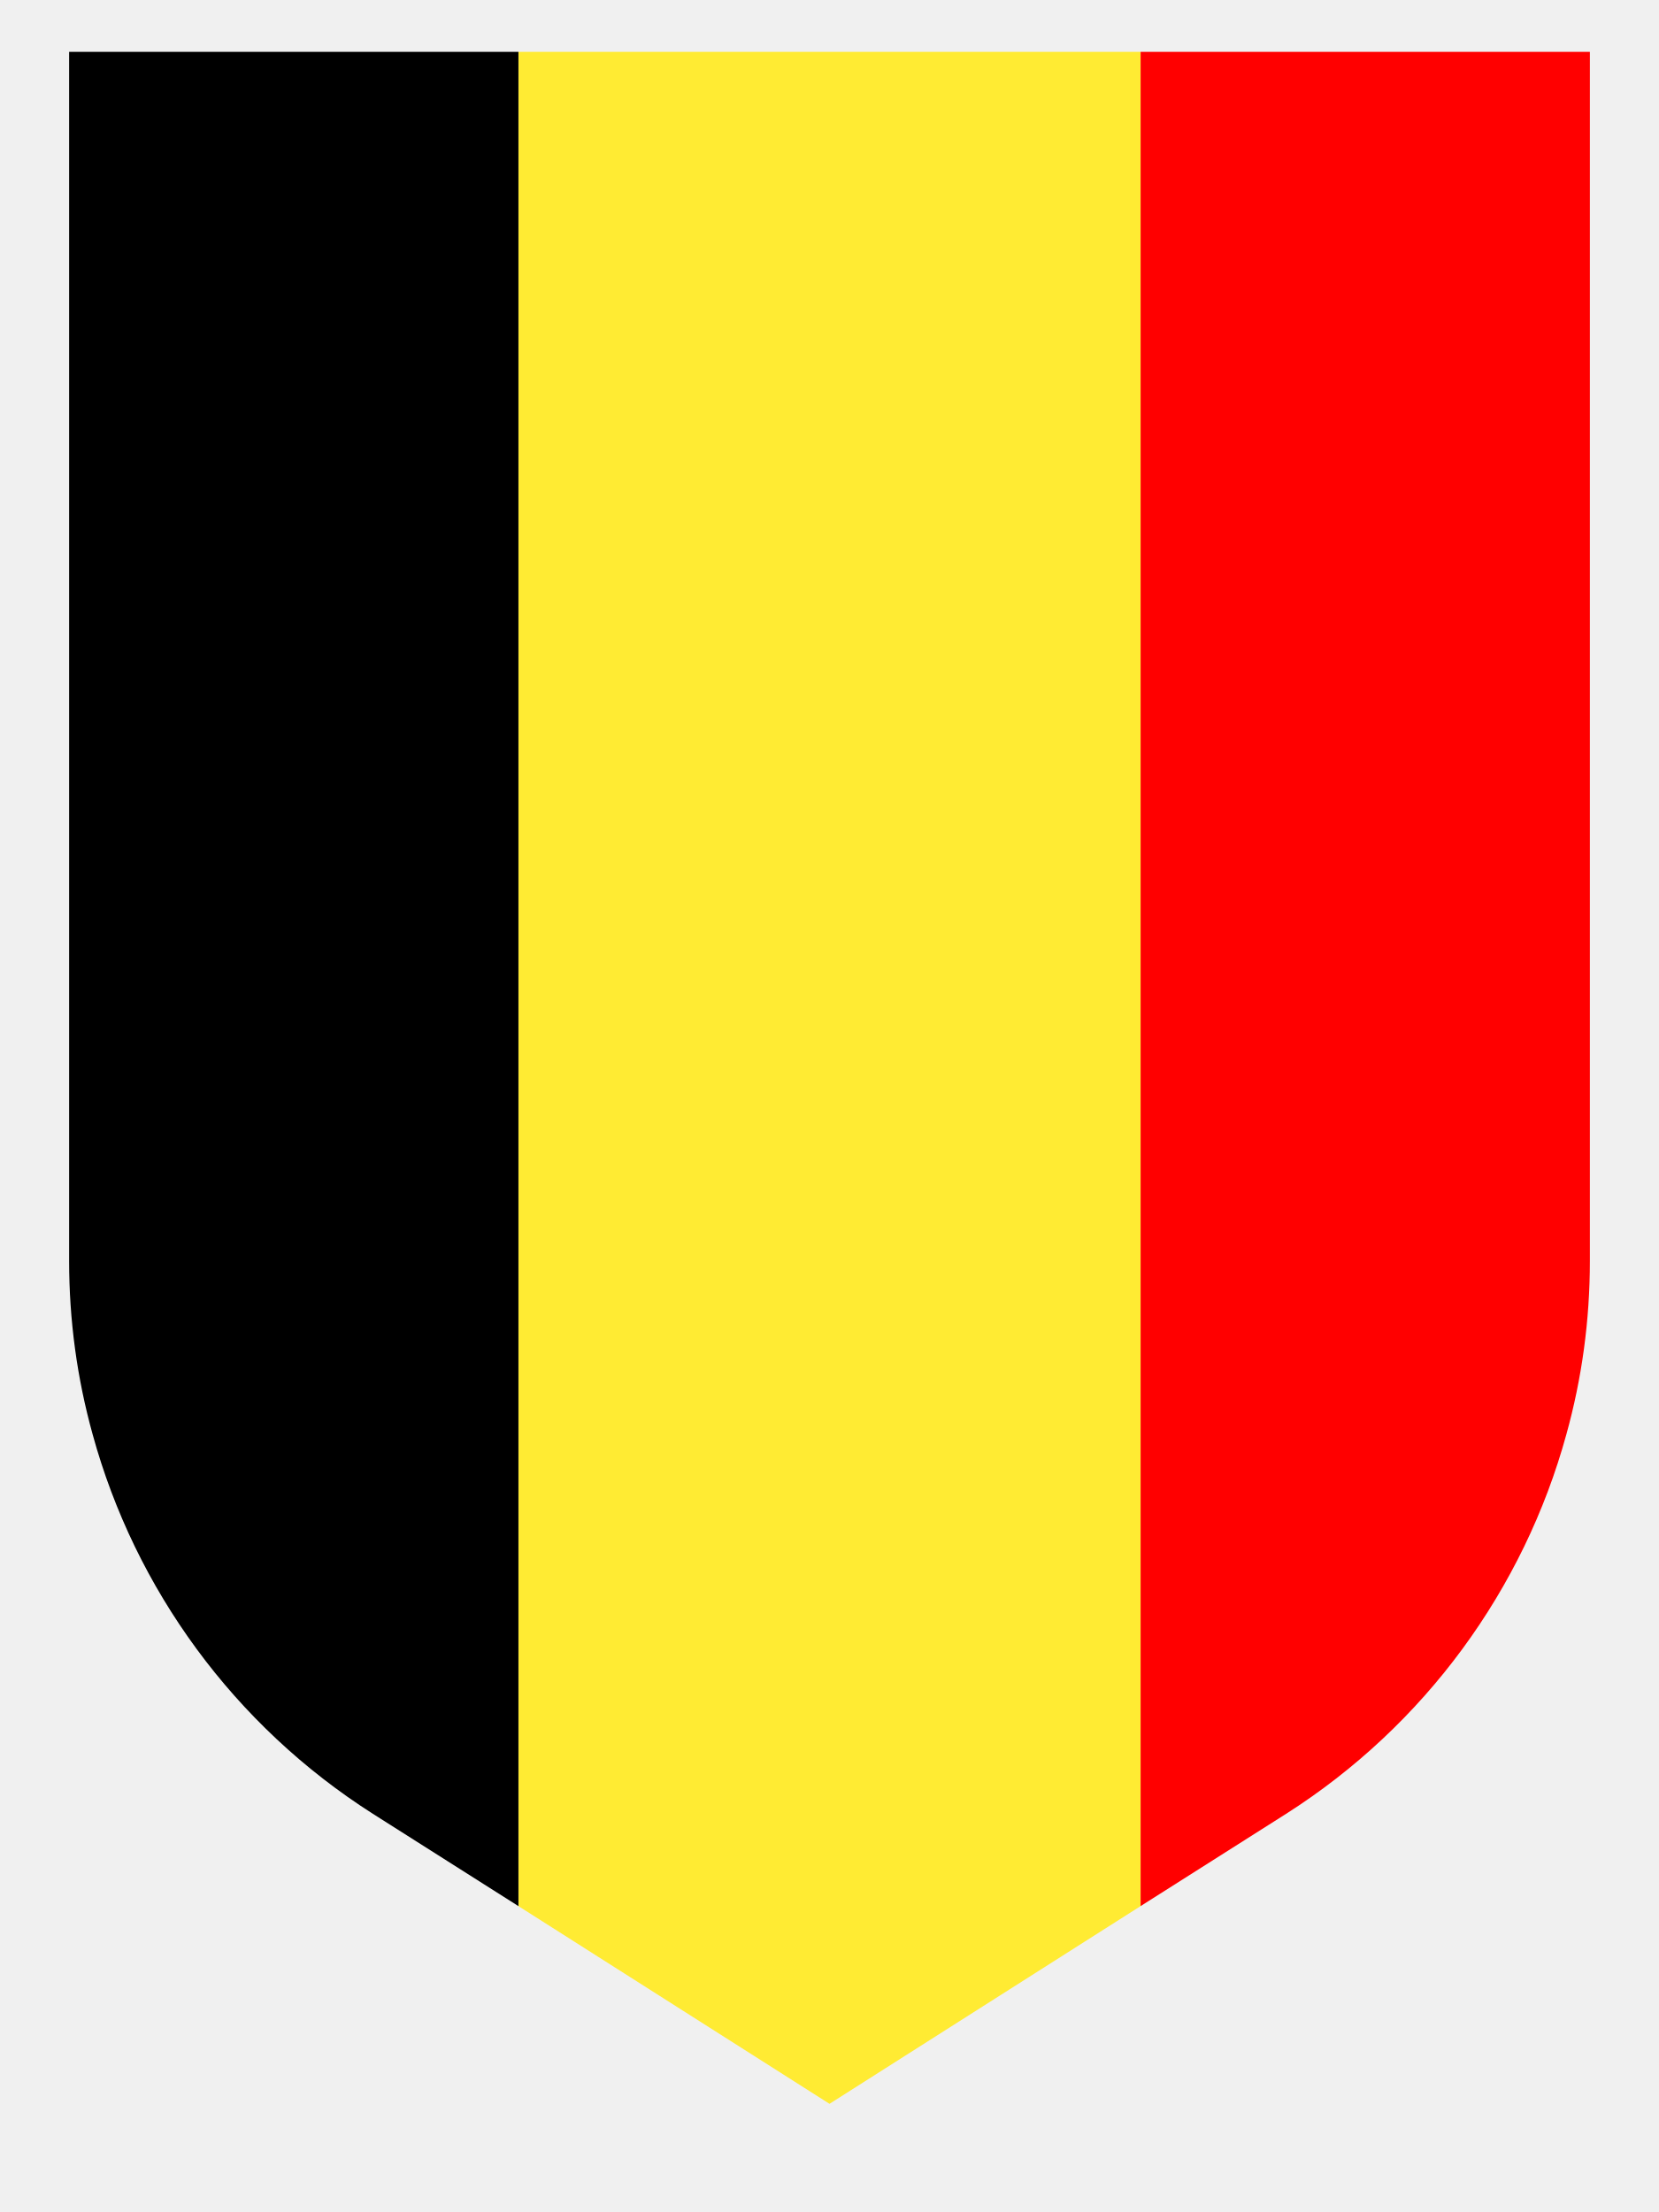
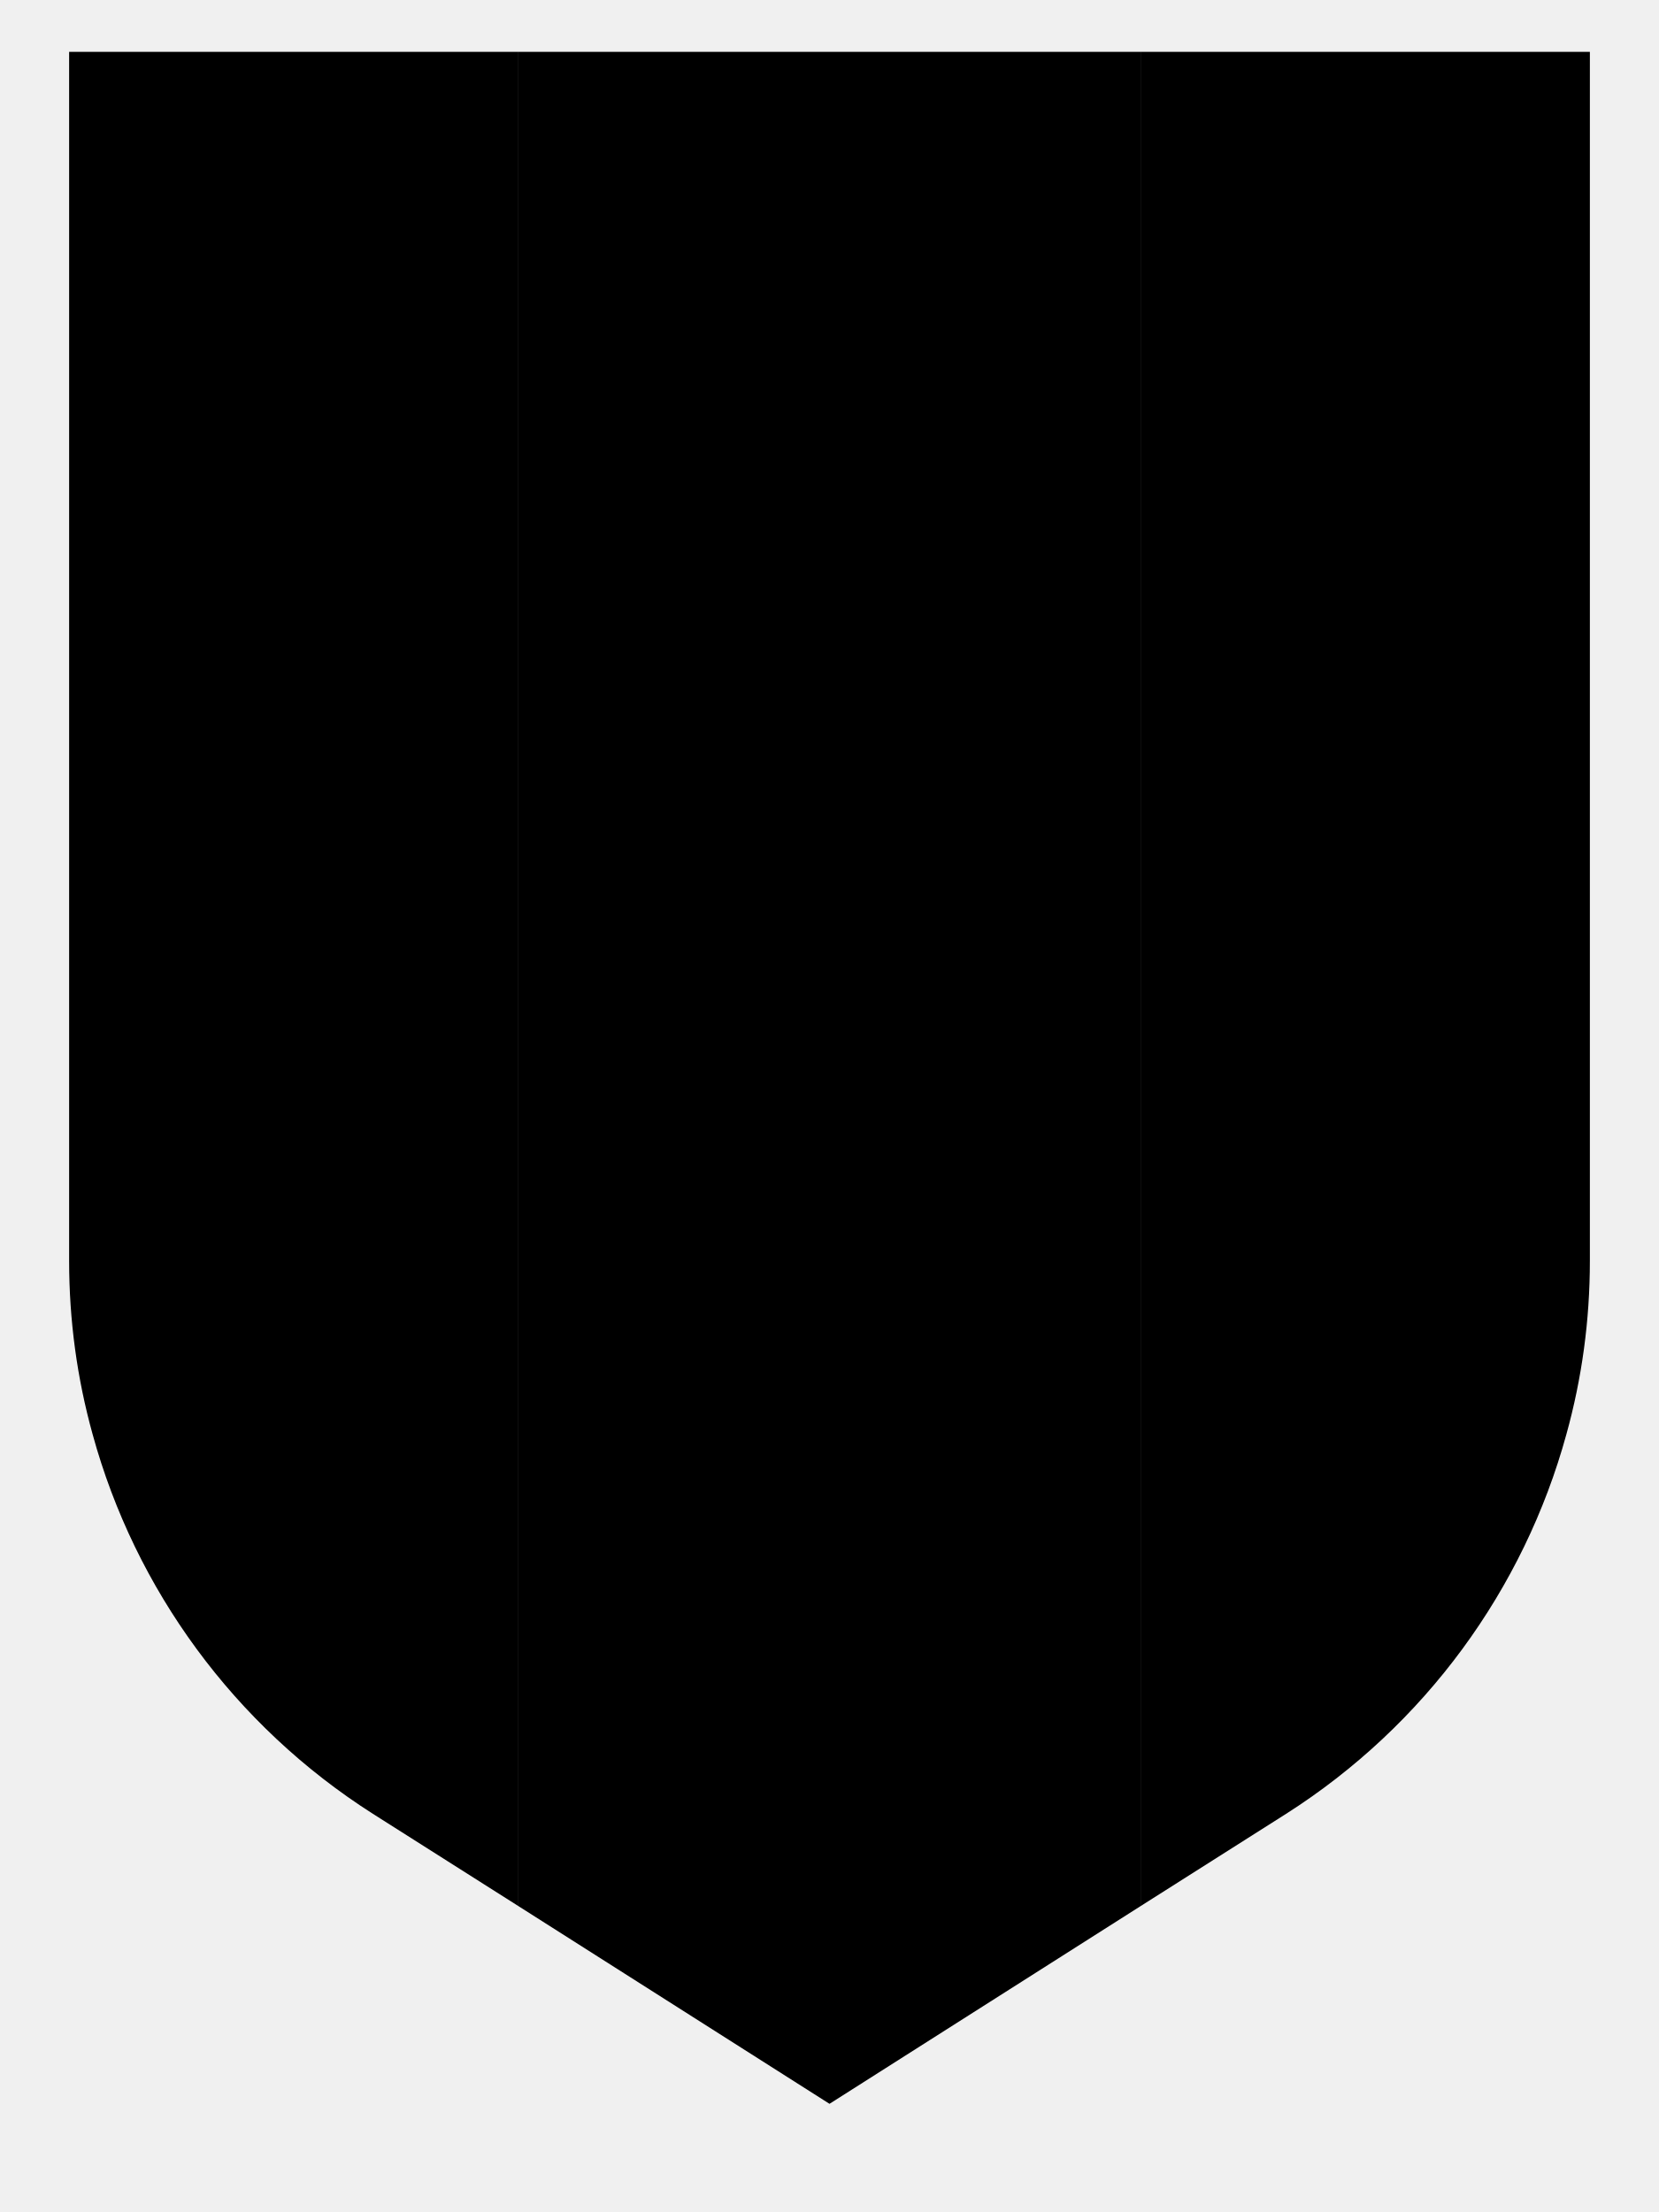
<svg xmlns="http://www.w3.org/2000/svg" version="1.1" x="0px" y="0px" viewBox="0 0 48 64" style="enable-background:new 0 0 48 64;" xml:space="preserve">
  <style type="text/css">
	.st0{fill:#FFFFFF;}
	.st1{fill:#FF0000;}
	.st2{fill:#FFEB33;}
	.st3{fill:#00A99D;}
	.st4{fill:#009245;}
	.st5{fill:#0071BC;}
</style>
  <g id="england">
</g>
  <g id="spain">
</g>
  <g id="champions">
</g>
  <g id="emirates">
</g>
  <g id="japan">
</g>
  <g id="usa">
</g>
  <g id="belgium">
-     <path class="st1" d="M46,15v21.48c0,1.72-0.23,3.4-0.68,5.02c-1.23,4.48-4.09,8.42-8.11,10.98L33,55.15V1.5h13V15z" />
-     <polygon class="st2" points="33,1.5 33,55.15 24,60.87 15,55.15 15,1.5  " />
+     <path d="M46,15v21.48c0,1.72-0.23,3.4-0.68,5.02c-1.23,4.48-4.09,8.42-8.11,10.98L33,55.15V1.5h13V15z" />
+     <polygon points="33,1.5 33,55.15 24,60.87 15,55.15 15,1.5  " />
    <path d="M15,1.5v53.65l-4.21-2.67c-4.02-2.56-6.88-6.5-8.11-10.98C2.23,39.88,2,38.2,2,36.48V15V1.5H15z" />
  </g>
</svg>
